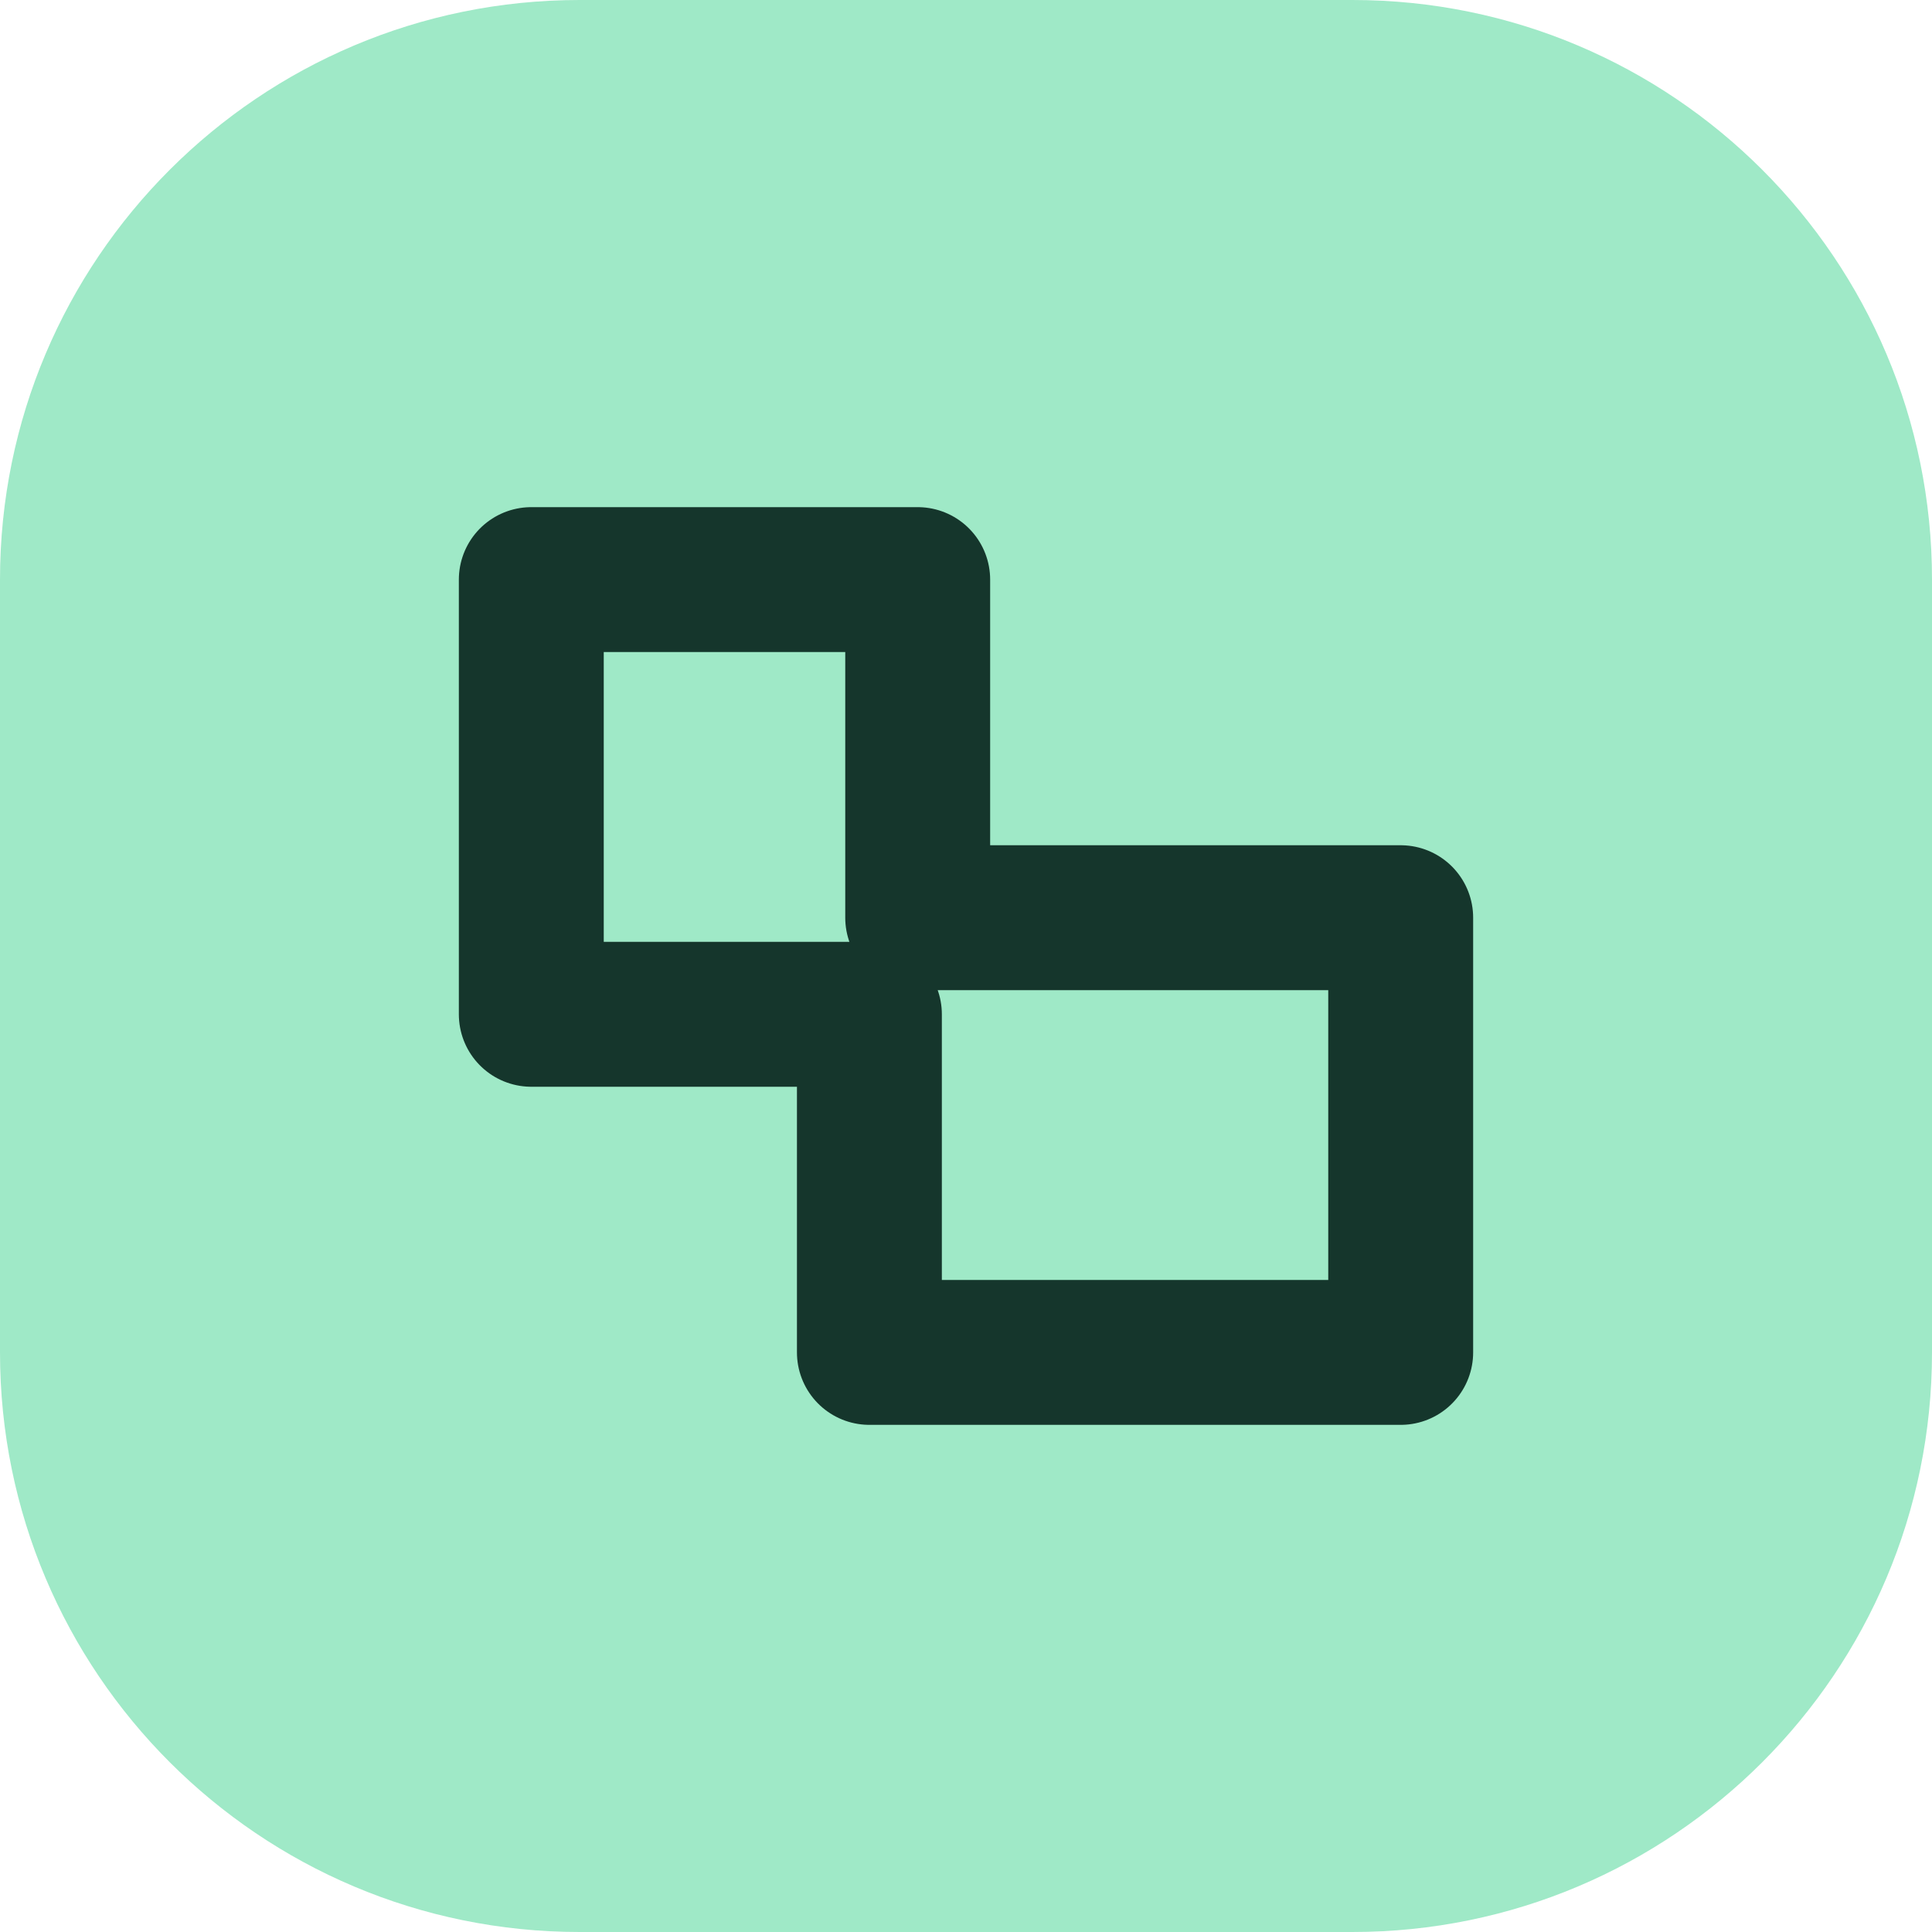
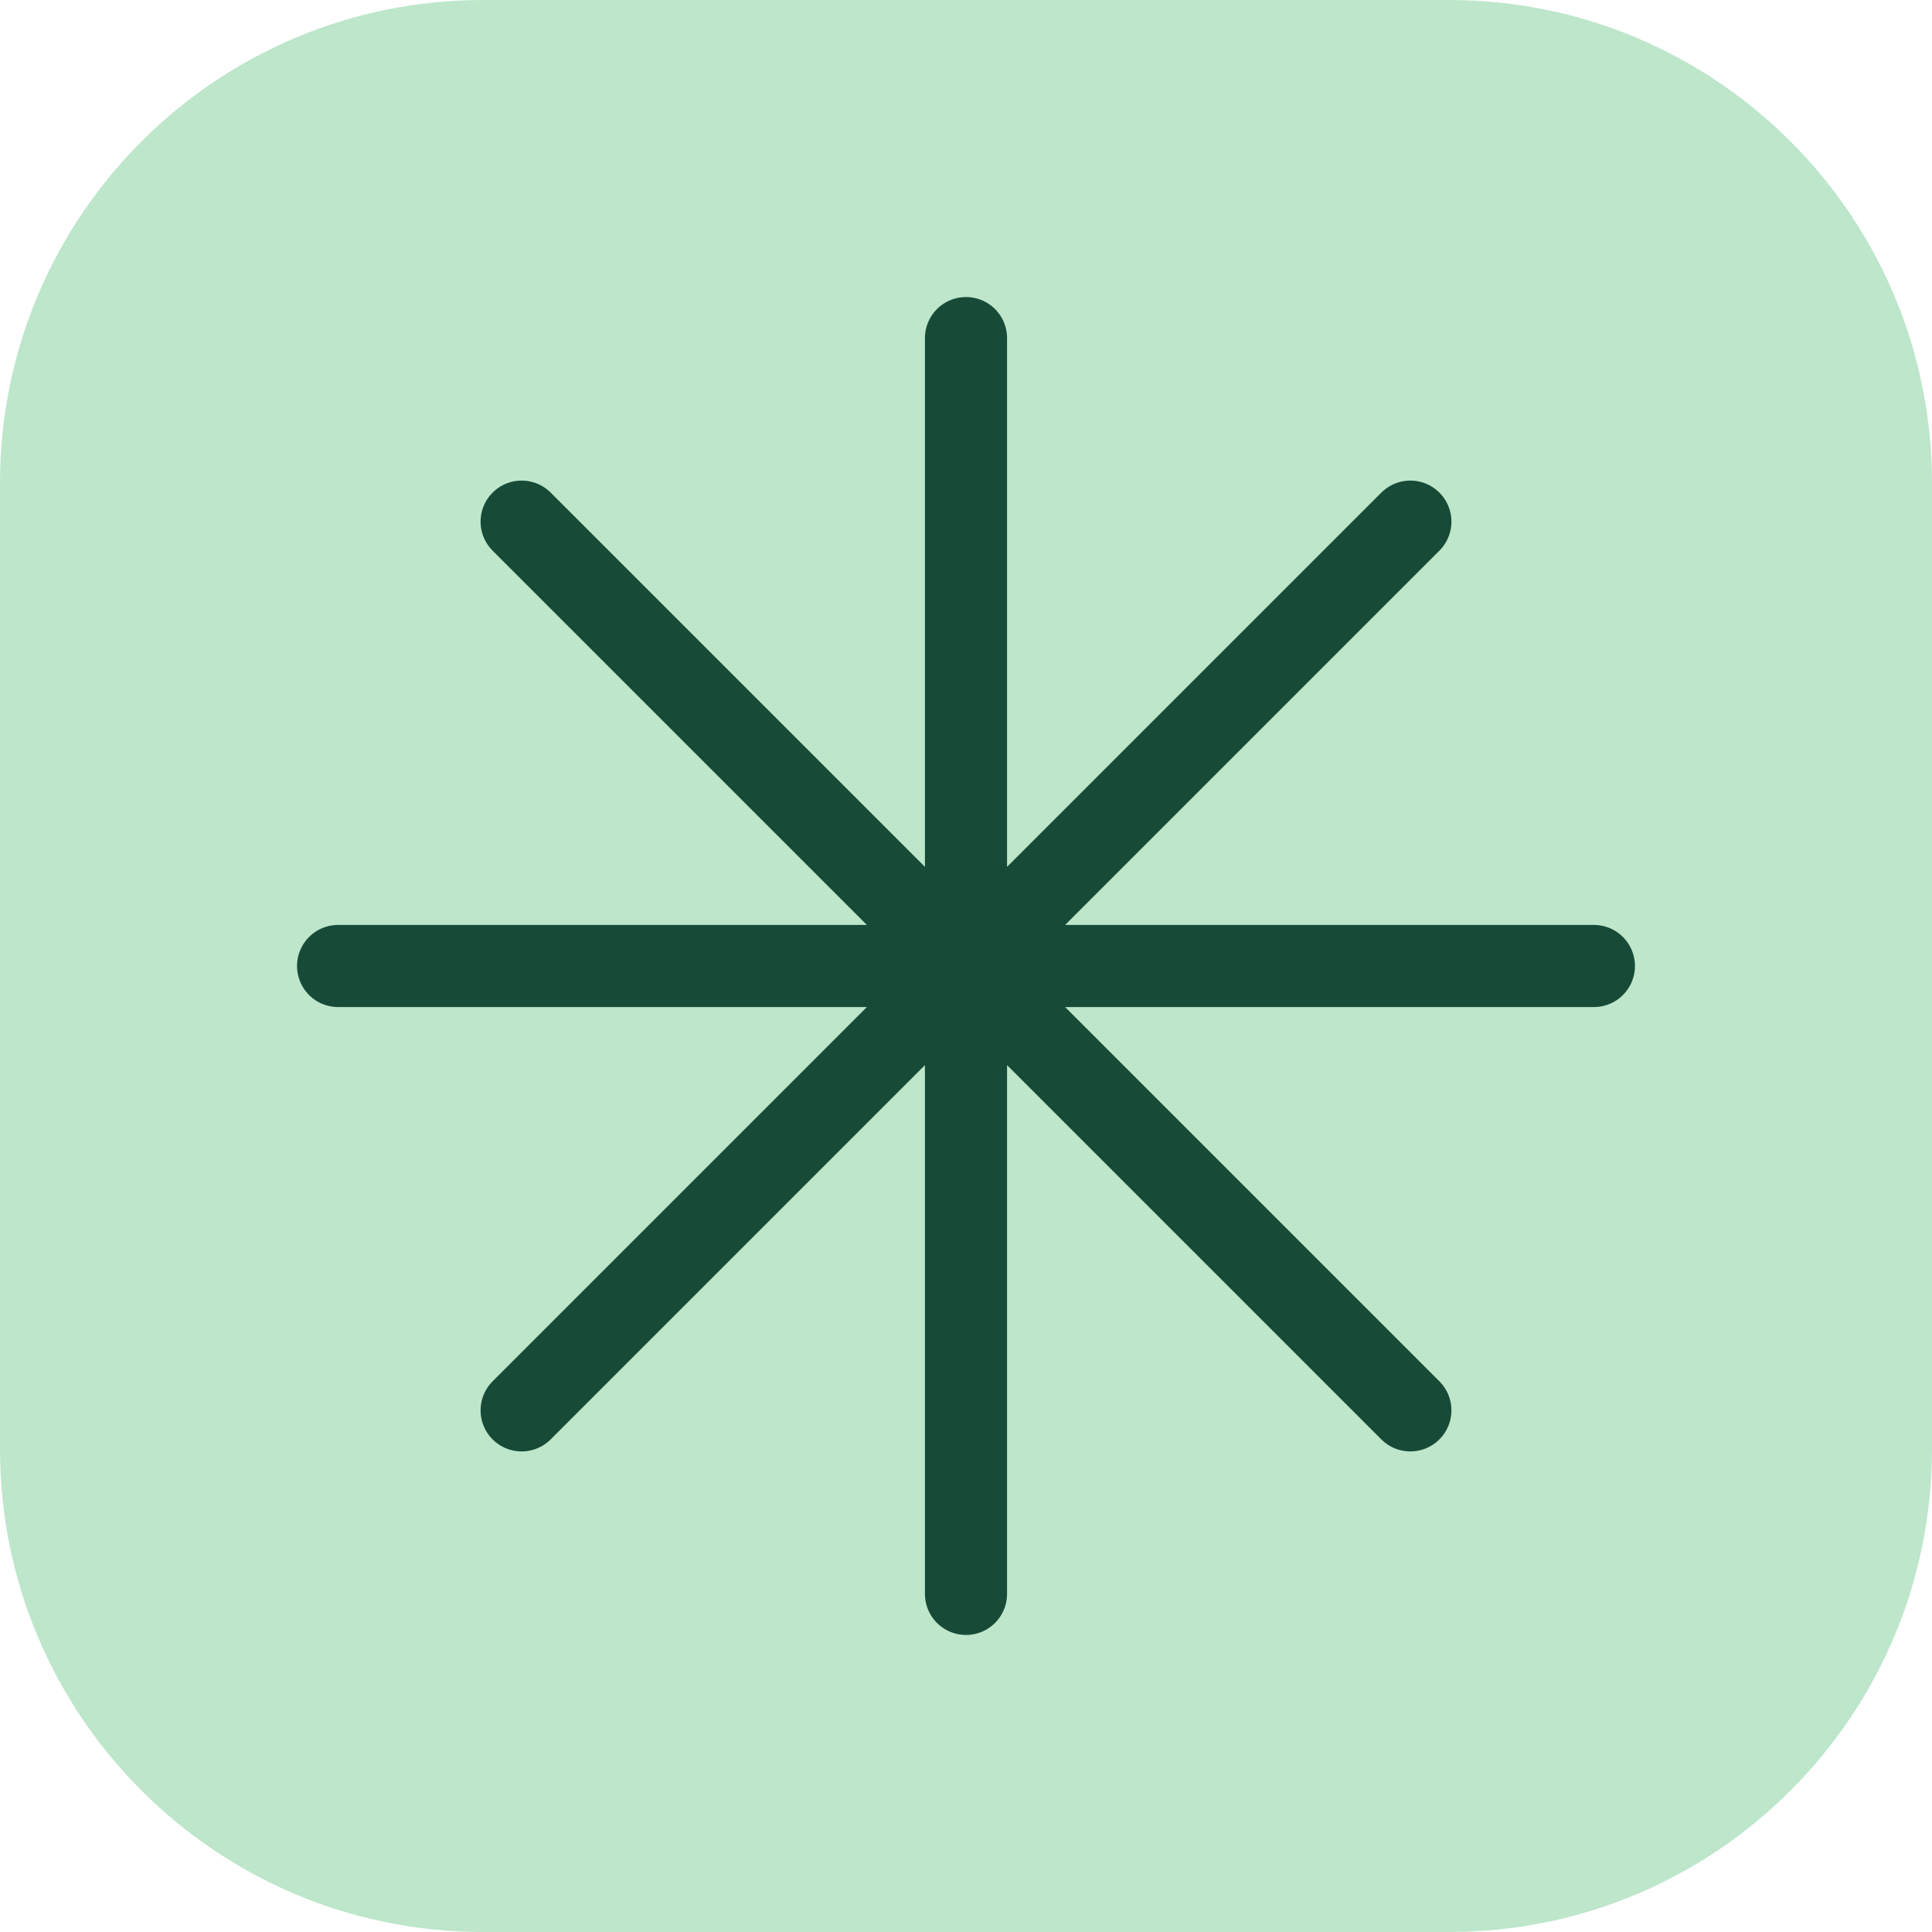
- <svg xmlns="http://www.w3.org/2000/svg" viewBox="0 0 40 40">
-   <rect width="40" height="40" rx="12" fill="#9fe9c7" />
-   <path d="M11 12h8v7h10v9H18v-7h-7z" fill="none" stroke="#15362c" stroke-width="3" stroke-linejoin="round" />
+ <svg xmlns="http://www.w3.org/2000/svg" viewBox="0 0 40 40" aria-label="FlowDesk">
+   <rect width="40" height="40" rx="10" fill="#bde6cb" />
+   <path d="M20 7v26M7 20h26M10.8 10.8l18.4 18.4m0-18.4L10.8 29.2" fill="none" stroke="#174b37" stroke-width="1.7" stroke-linecap="round" />
</svg>
